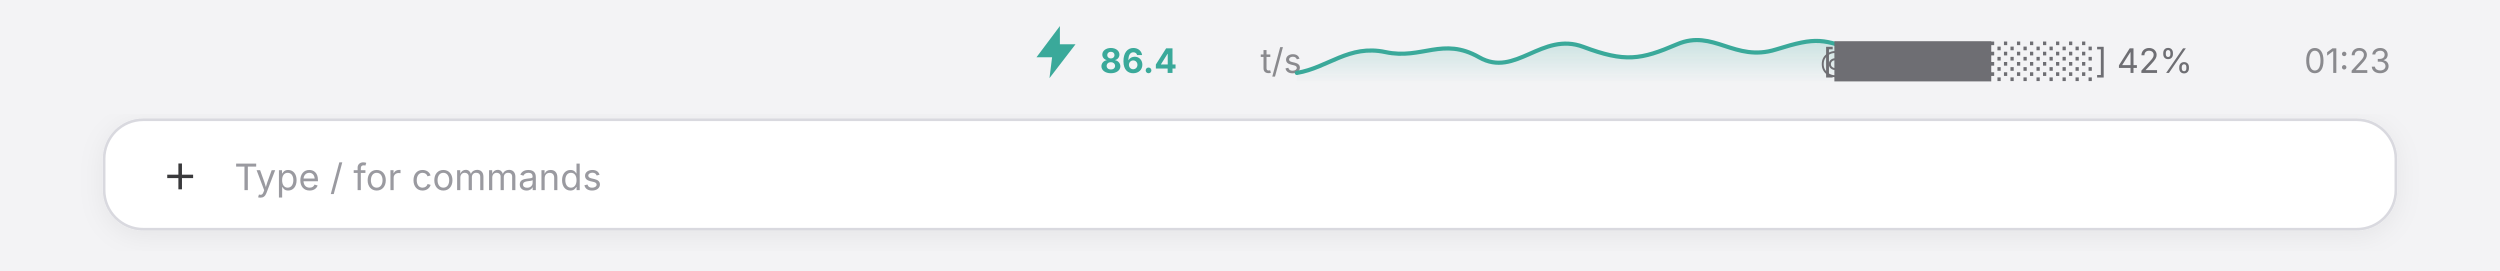
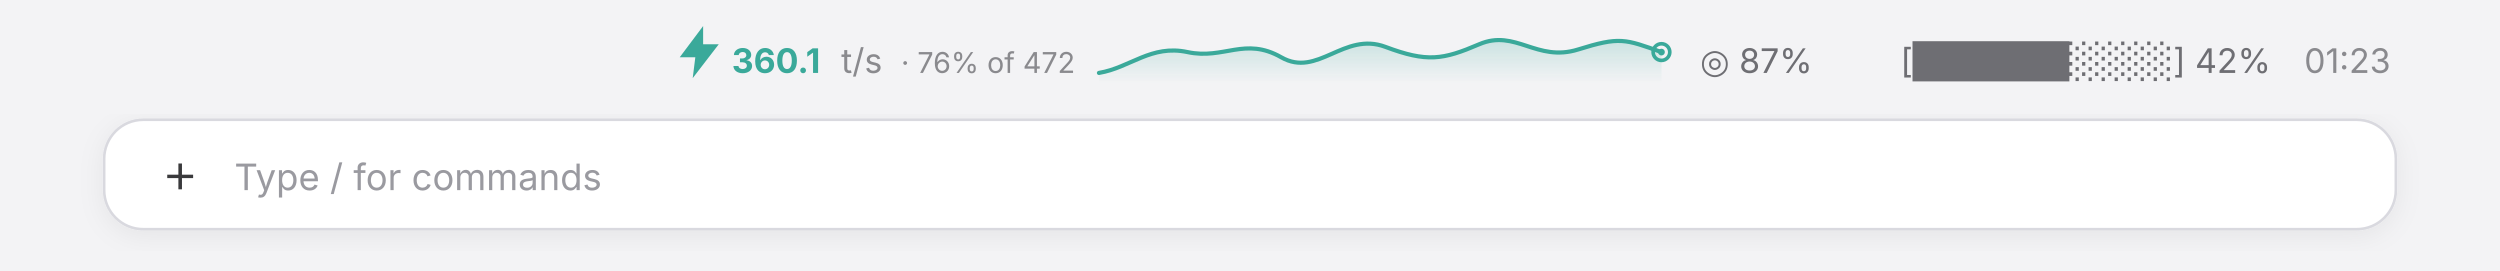
- <svg xmlns="http://www.w3.org/2000/svg" width="960" height="104" viewBox="0 0 960 104" role="img" aria-label="token-speed preview">
+ <svg xmlns="http://www.w3.org/2000/svg" width="960" height="104" viewBox="0 0 960 104" role="img" aria-label="token-speed preview: 360.1 t/s, 76% of the 60-minute peak">
  <defs>
    <linearGradient id="area" x1="0" y1="0" x2="0" y2="1">
      <stop offset="0%" stop-color="#3AA99A" stop-opacity=".22" />
      <stop offset="100%" stop-color="#3AA99A" stop-opacity="0" />
    </linearGradient>
    <filter id="shadow" x="-10%" y="-10%" width="120%" height="130%">
      <feDropShadow dx="0" dy="2" stdDeviation="5" flood-color="#000" flood-opacity=".06" />
    </filter>
  </defs>
  <rect width="960" height="104" fill="#f3f3f5" />
  <g font-family="-apple-system, BlinkMacSystemFont, 'SF Pro Text', 'PingFang SC', sans-serif" font-size="13">
-     <path d="M407 10 L398 22 L404 22 L403 30 L413 17 L407 17 Z" fill="#3AA99A" />
-     <text x="452" y="28" text-anchor="end" fill="#3AA99A" font-weight="650">86.4</text>
-     <text x="484" y="28" fill="#8a8a8e">t/s</text>
-     <g transform="translate(496,8)">
+     <path d="M270 10 L261 22 L267 22 L266 30 L276 17 L270 17 Z" fill="#3AA99A" />
+     <text x="315" y="28" text-anchor="end" fill="#3AA99A" font-weight="650">360.1</text>
+     <text x="323" y="28" fill="#8a8a8e">t/s</text>
+     <text x="346" y="28" fill="#8a8a8e" font-size="11">· 76% of 472</text>
+     <g transform="translate(420,8)">
      <path d="M2 20 C 14 18, 22 9, 36 12 S 58 6, 72 14 S 96 4, 112 10 S 134 15, 148 9 S 170 16, 186 11 S 204 7, 218 12 L 218 24 L 2 24 Z" fill="url(#area)" />
      <path d="M2 20 C 14 18, 22 9, 36 12 S 58 6, 72 14 S 96 4, 112 10 S 134 15, 148 9 S 170 16, 186 11 S 204 7, 218 12" fill="none" stroke="#3AA99A" stroke-width="1.6" stroke-linecap="round" stroke-linejoin="round" />
      <circle cx="218" cy="12" r="3.2" fill="none" stroke="#3AA99A" stroke-width="1.4" />
      <circle cx="218" cy="12" r="1.3" fill="#3AA99A" />
    </g>
-     <text x="742" y="28" text-anchor="end" fill="#6e6e73">◎ 87%</text>
-     <text x="842" y="28" text-anchor="end" fill="#6e6e73">[██████░░░░] 42%</text>
+     <text x="696" y="28" text-anchor="end" fill="#6e6e73">◎ 87%</text>
+     <text x="872" y="28" text-anchor="end" fill="#6e6e73">[██████░░░░] 42%</text>
    <text x="918" y="28" text-anchor="end" fill="#8a8a8e">01:23</text>
  </g>
  <rect x="40" y="46" width="880" height="42" rx="15" fill="#ffffff" stroke="#d9d9df" filter="url(#shadow)" />
  <g font-family="-apple-system, BlinkMacSystemFont, 'SF Pro Text', 'PingFang SC', sans-serif">
    <text x="62" y="74" fill="#3a3a3c" font-size="22" font-weight="300">+</text>
    <text x="90" y="73" fill="#9a9aa0" font-size="14">Type / for commands</text>
  </g>
</svg>
